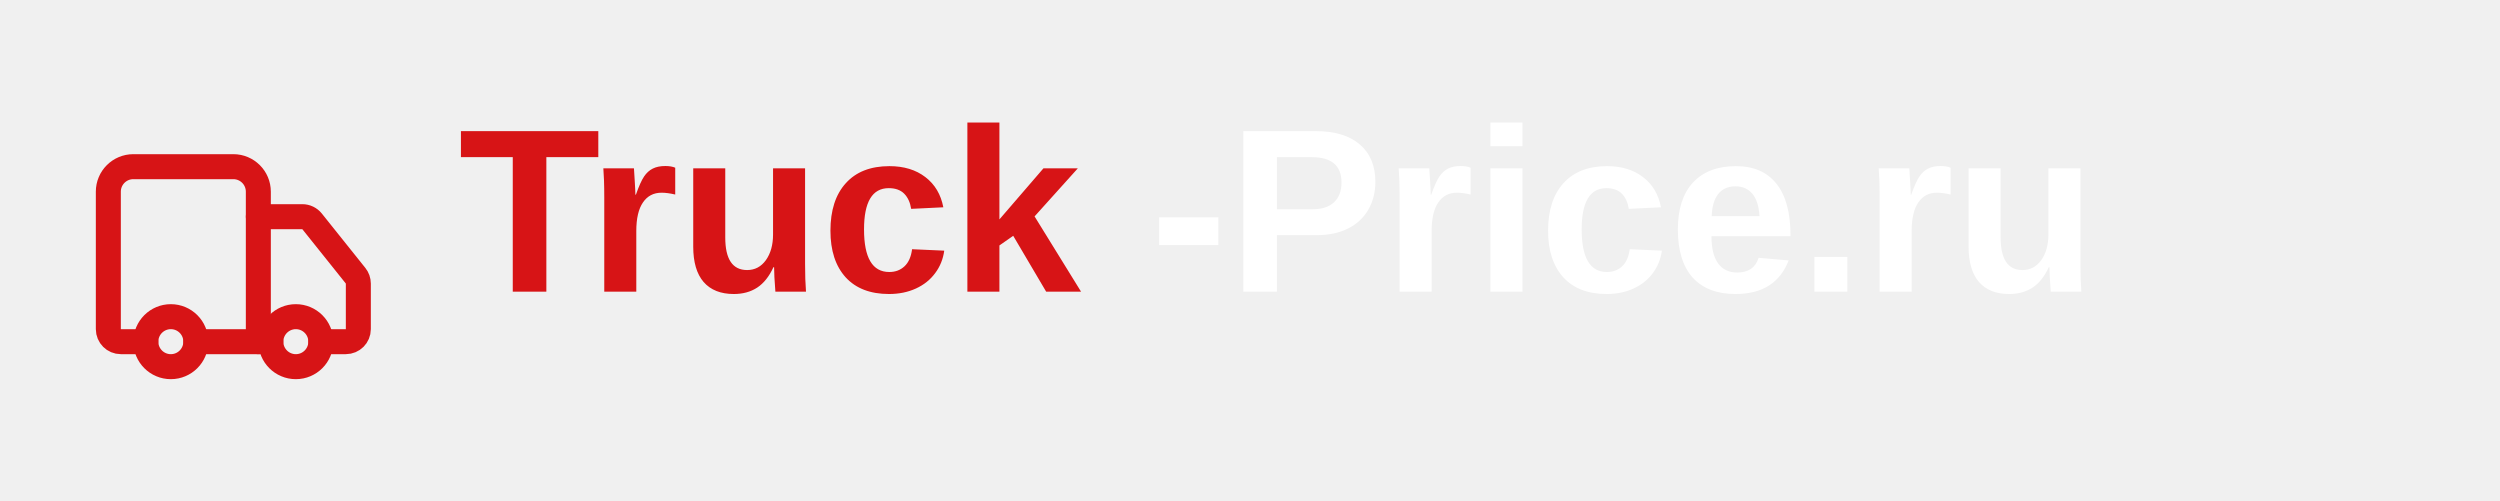
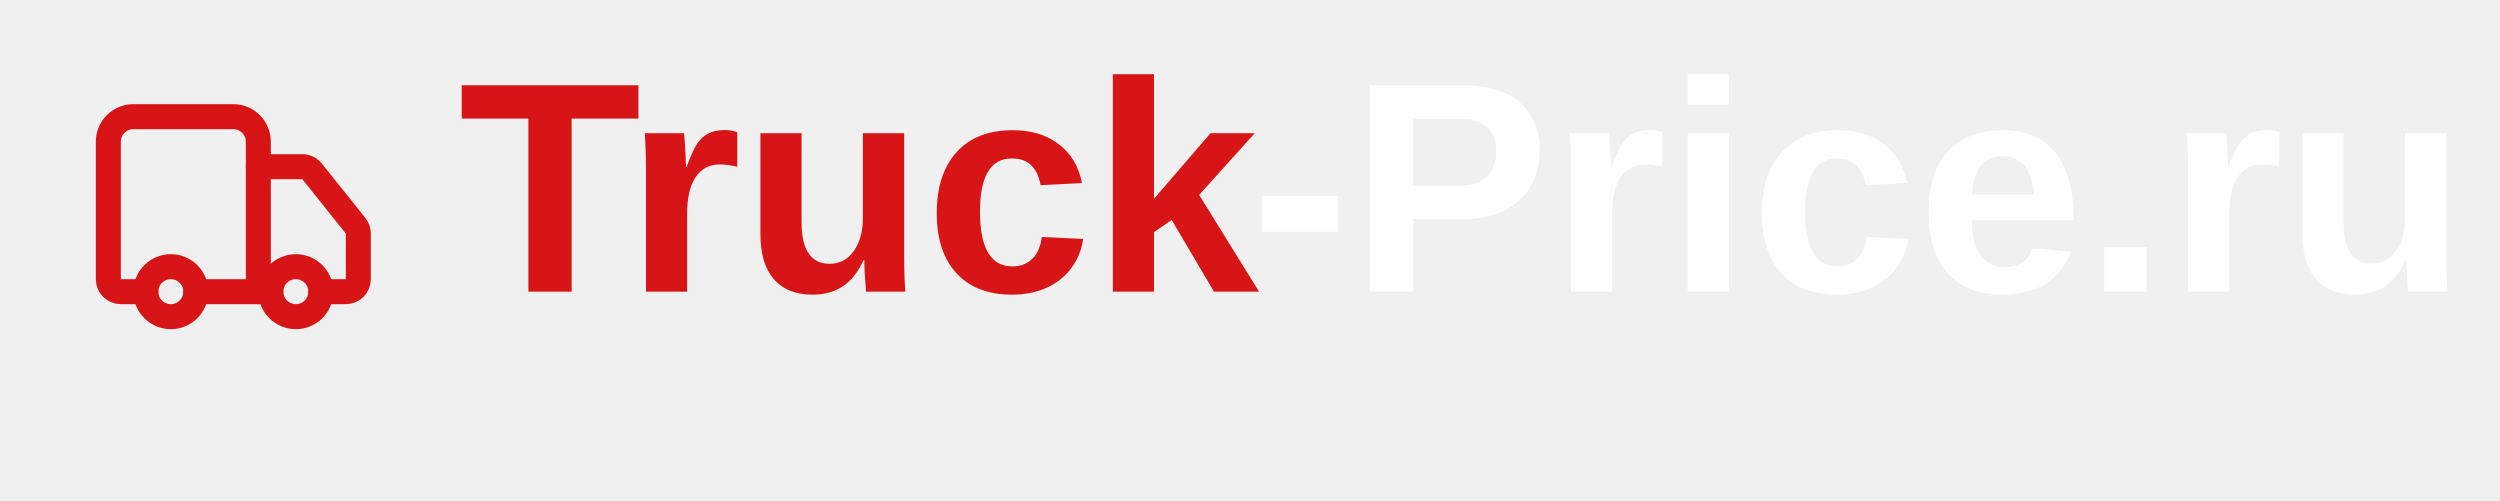
<svg xmlns="http://www.w3.org/2000/svg" viewBox="0 0 300 60" fill="none">
-   <g transform="translate(10,14) scale(1.5)">
+   <g transform="translate(10,8) scale(1.5)">
    <path d="M14 18V6a2 2 0 0 0-2-2H4a2 2 0 0 0-2 2v11a1 1 0 0 0 1 1h2" stroke="#D71416" stroke-width="2" stroke-linecap="round" stroke-linejoin="round" fill="none" />
    <path d="M15 18H9" stroke="#D71416" stroke-width="2" stroke-linecap="round" stroke-linejoin="round" fill="none" />
    <path d="M19 18h2a1 1 0 0 0 1-1v-3.65a1 1 0 0 0-.22-.624l-3.48-4.35A1 1 0 0 0 17.52 8H14" stroke="#D71416" stroke-width="2" stroke-linecap="round" stroke-linejoin="round" fill="none" />
    <circle cx="17" cy="18" r="2" stroke="#D71416" stroke-width="2" stroke-linecap="round" stroke-linejoin="round" fill="none" />
    <circle cx="7" cy="18" r="2" stroke="#D71416" stroke-width="2" stroke-linecap="round" stroke-linejoin="round" fill="none" />
  </g>
-   <text x="55" y="35" font-family="Arial, sans-serif" font-size="28" font-weight="bold" fill="#D71416">Truck</text>
-   <text x="138" y="35" font-family="Arial, sans-serif" font-size="28" font-weight="bold" fill="white">-Price.ru</text>
+   <text x="55" y="35" font-family="Arial, sans-serif" font-size="36" font-weight="bold" fill="#D71416">Truck</text>
+   <text x="150" y="35" font-family="Arial, sans-serif" font-size="36" font-weight="bold" fill="white">-Price.ru</text>
</svg>
